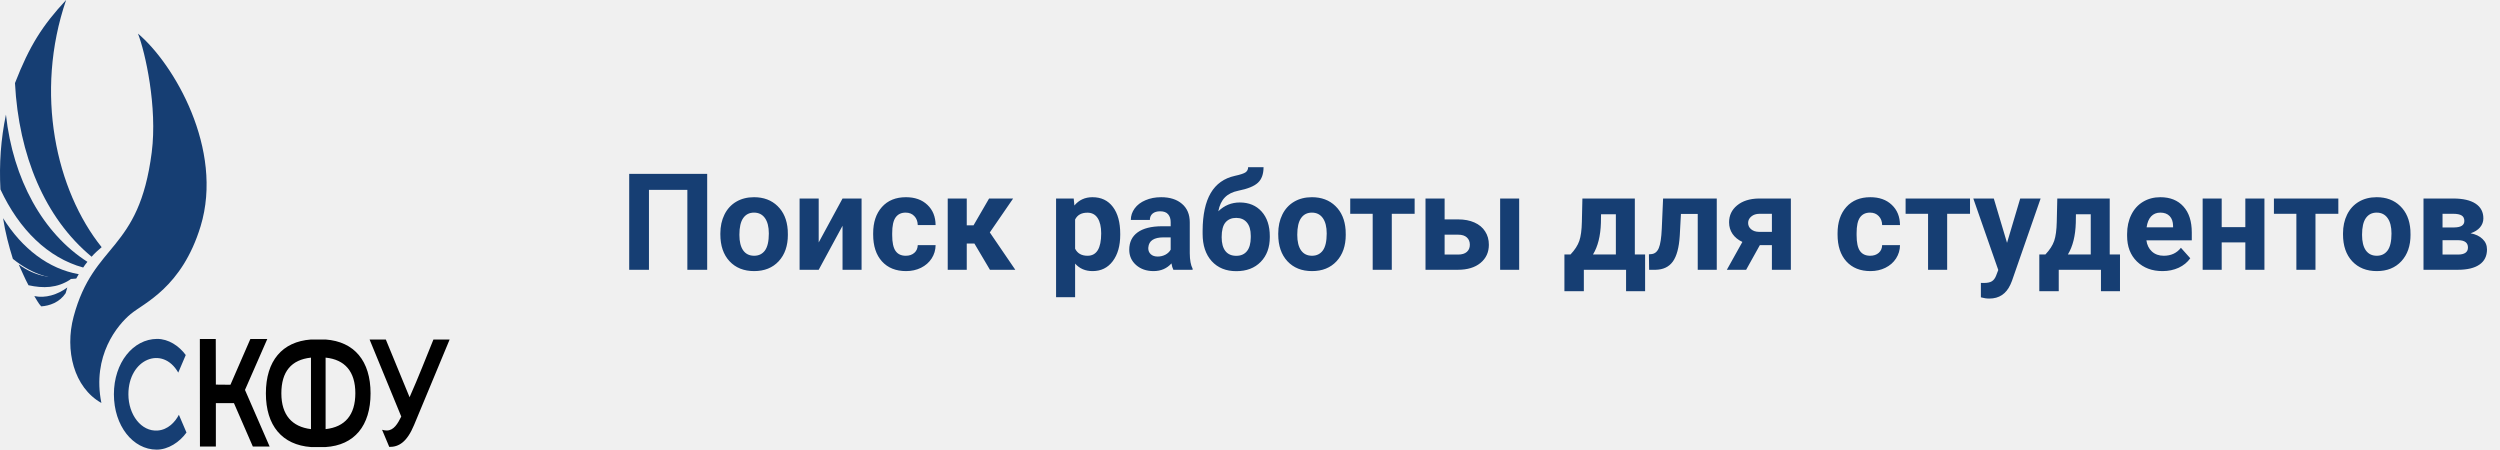
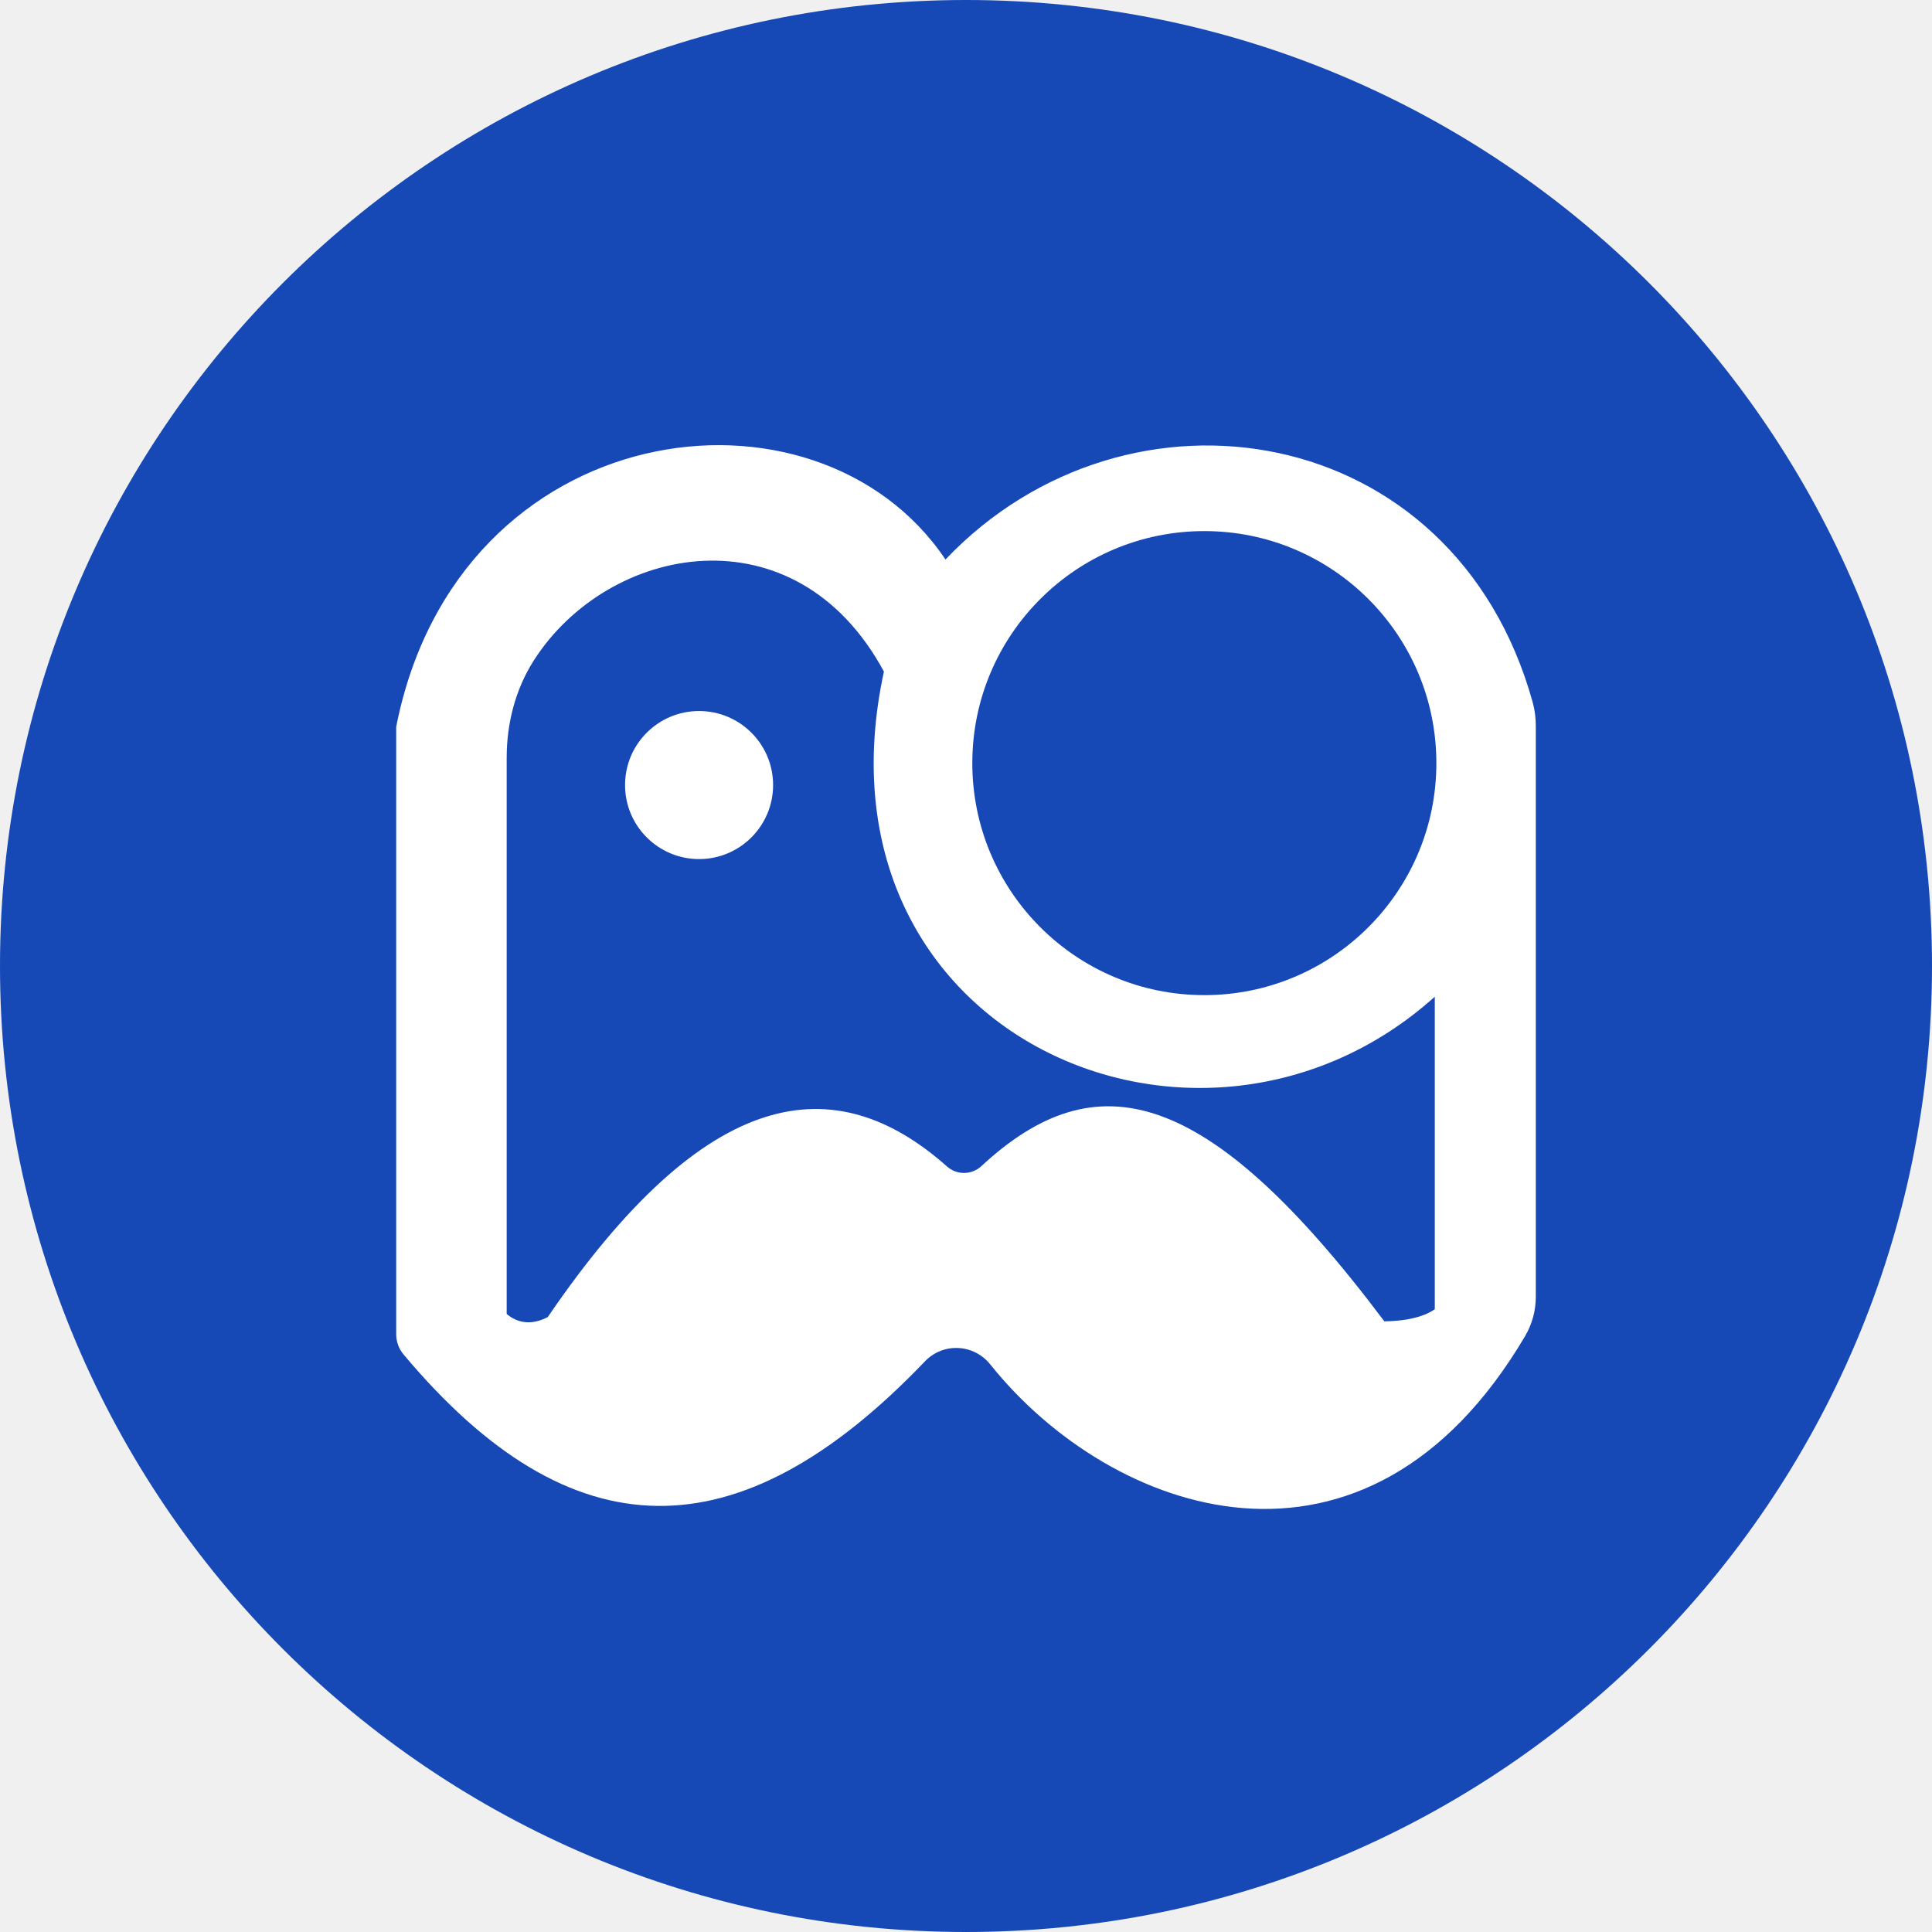
- <svg xmlns="http://www.w3.org/2000/svg" width="278" height="50" viewBox="0 0 278 50" fill="none">
-   <path d="M78.639 30H76.434V21.116H72.164V30H69.967V19.336H78.639V30ZM80.103 25.964C80.103 25.178 80.255 24.477 80.558 23.862C80.86 23.247 81.295 22.771 81.861 22.434C82.433 22.097 83.094 21.929 83.846 21.929C84.915 21.929 85.787 22.256 86.461 22.91C87.14 23.564 87.518 24.453 87.596 25.576L87.611 26.118C87.611 27.334 87.272 28.311 86.593 29.048C85.914 29.78 85.003 30.146 83.861 30.146C82.718 30.146 81.805 29.78 81.122 29.048C80.443 28.315 80.103 27.319 80.103 26.06V25.964ZM82.22 26.118C82.22 26.87 82.362 27.446 82.645 27.847C82.928 28.242 83.334 28.44 83.861 28.44C84.374 28.44 84.774 28.245 85.062 27.854C85.35 27.459 85.494 26.829 85.494 25.964C85.494 25.227 85.35 24.656 85.062 24.25C84.774 23.845 84.369 23.643 83.846 23.643C83.329 23.643 82.928 23.845 82.645 24.25C82.362 24.651 82.22 25.273 82.22 26.118ZM93.69 22.075H95.807V30H93.69V25.107L91.039 30H88.915V22.075H91.039V26.96L93.69 22.075ZM100.721 28.44C101.112 28.44 101.429 28.332 101.673 28.118C101.917 27.903 102.044 27.617 102.054 27.261H104.039C104.034 27.798 103.888 28.291 103.6 28.74C103.312 29.185 102.916 29.531 102.413 29.78C101.915 30.024 101.363 30.146 100.758 30.146C99.625 30.146 98.731 29.788 98.077 29.07C97.423 28.347 97.096 27.351 97.096 26.081V25.942C97.096 24.722 97.42 23.748 98.07 23.02C98.719 22.293 99.61 21.929 100.743 21.929C101.734 21.929 102.528 22.212 103.124 22.778C103.724 23.34 104.029 24.089 104.039 25.027H102.054C102.044 24.617 101.917 24.285 101.673 24.031C101.429 23.772 101.107 23.643 100.707 23.643C100.213 23.643 99.84 23.823 99.586 24.185C99.337 24.541 99.212 25.122 99.212 25.928V26.148C99.212 26.963 99.337 27.549 99.586 27.905C99.835 28.262 100.213 28.44 100.721 28.44ZM108.353 27.078H107.503V30H105.387V22.075H107.503V25.056H108.258L109.986 22.075H112.66L110.067 25.847L112.901 30H110.082L108.353 27.078ZM124.569 26.111C124.569 27.331 124.291 28.311 123.734 29.048C123.182 29.78 122.435 30.146 121.493 30.146C120.692 30.146 120.045 29.868 119.552 29.311V33.047H117.435V22.075H119.398L119.471 22.852C119.984 22.236 120.653 21.929 121.478 21.929C122.455 21.929 123.214 22.29 123.756 23.013C124.298 23.735 124.569 24.731 124.569 26.001V26.111ZM122.452 25.957C122.452 25.22 122.32 24.651 122.057 24.25C121.798 23.85 121.419 23.65 120.921 23.65C120.257 23.65 119.801 23.904 119.552 24.412V27.656C119.811 28.179 120.272 28.44 120.936 28.44C121.947 28.44 122.452 27.612 122.452 25.957ZM130.479 30C130.382 29.81 130.311 29.573 130.267 29.29C129.754 29.861 129.088 30.146 128.268 30.146C127.491 30.146 126.847 29.922 126.334 29.473C125.826 29.023 125.572 28.457 125.572 27.773C125.572 26.934 125.882 26.289 126.502 25.84C127.127 25.391 128.028 25.164 129.205 25.159H130.179V24.705C130.179 24.338 130.084 24.045 129.894 23.826C129.708 23.606 129.413 23.496 129.007 23.496C128.651 23.496 128.37 23.581 128.165 23.752C127.965 23.923 127.865 24.158 127.865 24.456H125.748C125.748 23.997 125.89 23.572 126.173 23.181C126.456 22.791 126.856 22.485 127.374 22.266C127.892 22.041 128.473 21.929 129.117 21.929C130.094 21.929 130.868 22.175 131.439 22.669C132.015 23.157 132.303 23.845 132.303 24.734V28.169C132.308 28.921 132.413 29.49 132.618 29.875V30H130.479ZM128.729 28.528C129.042 28.528 129.33 28.459 129.593 28.323C129.857 28.181 130.052 27.993 130.179 27.759V26.396H129.388C128.329 26.396 127.765 26.763 127.696 27.495L127.689 27.62C127.689 27.883 127.782 28.101 127.967 28.271C128.153 28.442 128.407 28.528 128.729 28.528ZM137.862 22.515C138.878 22.515 139.688 22.852 140.294 23.525C140.899 24.199 141.202 25.115 141.202 26.272V26.375C141.202 27.517 140.865 28.433 140.191 29.121C139.518 29.81 138.612 30.154 137.474 30.154C136.332 30.154 135.421 29.783 134.742 29.041C134.068 28.294 133.731 27.28 133.731 26.001V25.649C133.741 23.867 134.042 22.473 134.632 21.467C135.228 20.456 136.122 19.819 137.313 19.556C137.938 19.419 138.341 19.285 138.521 19.153C138.702 19.016 138.792 18.828 138.792 18.589H140.506C140.506 19.355 140.299 19.932 139.884 20.317C139.474 20.703 138.741 21.001 137.687 21.211C137.062 21.338 136.568 21.584 136.207 21.951C135.846 22.317 135.602 22.832 135.475 23.496C136.148 22.842 136.944 22.515 137.862 22.515ZM137.459 24.229C136.957 24.229 136.561 24.397 136.273 24.734C135.99 25.071 135.848 25.618 135.848 26.375C135.848 27.048 135.987 27.564 136.266 27.92C136.544 28.271 136.947 28.447 137.474 28.447C137.987 28.447 138.382 28.274 138.661 27.927C138.939 27.581 139.081 27.07 139.085 26.396V26.221C139.085 25.571 138.941 25.078 138.653 24.741C138.37 24.399 137.972 24.229 137.459 24.229ZM142.14 25.964C142.14 25.178 142.291 24.477 142.594 23.862C142.896 23.247 143.331 22.771 143.897 22.434C144.469 22.097 145.13 21.929 145.882 21.929C146.952 21.929 147.823 22.256 148.497 22.91C149.176 23.564 149.554 24.453 149.632 25.576L149.647 26.118C149.647 27.334 149.308 28.311 148.629 29.048C147.95 29.78 147.04 30.146 145.897 30.146C144.754 30.146 143.841 29.78 143.158 29.048C142.479 28.315 142.14 27.319 142.14 26.06V25.964ZM144.256 26.118C144.256 26.87 144.398 27.446 144.681 27.847C144.964 28.242 145.37 28.44 145.897 28.44C146.41 28.44 146.81 28.245 147.098 27.854C147.386 27.459 147.53 26.829 147.53 25.964C147.53 25.227 147.386 24.656 147.098 24.25C146.81 23.845 146.405 23.643 145.882 23.643C145.365 23.643 144.964 23.845 144.681 24.25C144.398 24.651 144.256 25.273 144.256 26.118ZM157.308 23.774H154.767V30H152.643V23.774H150.145V22.075H157.308V23.774ZM160.641 24.397H162.157C162.84 24.397 163.441 24.512 163.958 24.741C164.476 24.971 164.872 25.3 165.145 25.73C165.423 26.155 165.562 26.65 165.562 27.217C165.562 28.052 165.252 28.726 164.632 29.238C164.017 29.746 163.177 30 162.113 30H158.517V22.075H160.641V24.397ZM168.932 30H166.815V22.075H168.932V30ZM160.641 26.096V28.308H162.142C162.562 28.308 162.884 28.21 163.109 28.015C163.333 27.82 163.446 27.554 163.446 27.217C163.446 26.875 163.336 26.604 163.116 26.404C162.896 26.199 162.572 26.096 162.142 26.096H160.641ZM174.645 28.294C175.123 27.786 175.448 27.283 175.619 26.785C175.79 26.287 175.885 25.581 175.904 24.668L175.963 22.075H181.793V28.294H182.936V32.38H180.819V30H176.124V32.38H173.963V28.294H174.645ZM177.142 28.294H179.684V23.826H178.036L178.021 24.778C177.977 26.233 177.684 27.405 177.142 28.294ZM190.904 22.075V30H188.788V23.789H186.92L186.788 26.235C186.705 27.539 186.449 28.489 186.019 29.084C185.589 29.68 184.95 29.985 184.1 30H183.382L183.36 28.279L183.624 28.257C184.005 28.227 184.283 28.003 184.459 27.583C184.635 27.163 184.745 26.448 184.789 25.437L184.935 22.075H190.904ZM199.144 22.075V30H197.035V27.261H195.694L194.171 30H192.025L193.753 26.902C193.28 26.682 192.914 26.384 192.655 26.008C192.401 25.632 192.274 25.205 192.274 24.727C192.274 23.96 192.569 23.332 193.16 22.844C193.756 22.351 194.552 22.095 195.548 22.075H199.144ZM195.584 25.781H197.035V23.774H195.658C195.282 23.774 194.977 23.875 194.742 24.075C194.508 24.27 194.391 24.509 194.391 24.793C194.391 25.076 194.503 25.31 194.728 25.496C194.952 25.681 195.238 25.776 195.584 25.781ZM207.962 28.44C208.353 28.44 208.67 28.332 208.915 28.118C209.159 27.903 209.286 27.617 209.295 27.261H211.28C211.275 27.798 211.129 28.291 210.841 28.74C210.553 29.185 210.157 29.531 209.654 29.78C209.156 30.024 208.604 30.146 207.999 30.146C206.866 30.146 205.973 29.788 205.318 29.07C204.664 28.347 204.337 27.351 204.337 26.081V25.942C204.337 24.722 204.662 23.748 205.311 23.02C205.96 22.293 206.852 21.929 207.984 21.929C208.976 21.929 209.769 22.212 210.365 22.778C210.965 23.34 211.271 24.089 211.28 25.027H209.295C209.286 24.617 209.159 24.285 208.915 24.031C208.67 23.772 208.348 23.643 207.948 23.643C207.455 23.643 207.081 23.823 206.827 24.185C206.578 24.541 206.454 25.122 206.454 25.928V26.148C206.454 26.963 206.578 27.549 206.827 27.905C207.076 28.262 207.455 28.44 207.962 28.44ZM219.066 23.774H216.524V30H214.4V23.774H211.903V22.075H219.066V23.774ZM223.182 27.004L224.647 22.075H226.917L223.731 31.23L223.556 31.648C223.082 32.683 222.301 33.201 221.212 33.201C220.904 33.201 220.592 33.154 220.274 33.062V31.457L220.597 31.465C220.997 31.465 221.295 31.404 221.49 31.282C221.69 31.16 221.847 30.957 221.959 30.674L222.208 30.022L219.432 22.075H221.71L223.182 27.004ZM227.452 28.294C227.931 27.786 228.255 27.283 228.426 26.785C228.597 26.287 228.692 25.581 228.712 24.668L228.771 22.075H234.601V28.294H235.743V32.38H233.626V30H228.932V32.38H226.771V28.294H227.452ZM229.95 28.294H232.491V23.826H230.843L230.829 24.778C230.785 26.233 230.492 27.405 229.95 28.294ZM240.467 30.146C239.305 30.146 238.358 29.79 237.625 29.077C236.898 28.364 236.534 27.415 236.534 26.228V26.023C236.534 25.227 236.688 24.517 236.996 23.892C237.303 23.262 237.738 22.778 238.299 22.441C238.866 22.1 239.51 21.929 240.233 21.929C241.317 21.929 242.169 22.27 242.789 22.954C243.414 23.638 243.727 24.607 243.727 25.862V26.726H238.68C238.749 27.244 238.954 27.659 239.295 27.971C239.642 28.284 240.079 28.44 240.606 28.44C241.422 28.44 242.059 28.145 242.518 27.554L243.558 28.718C243.241 29.168 242.811 29.519 242.269 29.773C241.727 30.022 241.126 30.146 240.467 30.146ZM240.226 23.643C239.806 23.643 239.464 23.784 239.2 24.067C238.941 24.351 238.775 24.756 238.702 25.283H241.646V25.115C241.637 24.646 241.51 24.285 241.266 24.031C241.021 23.772 240.675 23.643 240.226 23.643ZM251.805 30H249.681V26.953H247.052V30H244.935V22.075H247.052V25.254H249.681V22.075H251.805V30ZM260.023 23.774H257.481V30H255.357V23.774H252.86V22.075H260.023V23.774ZM260.543 25.964C260.543 25.178 260.694 24.477 260.997 23.862C261.3 23.247 261.734 22.771 262.301 22.434C262.872 22.097 263.534 21.929 264.286 21.929C265.355 21.929 266.227 22.256 266.9 22.91C267.579 23.564 267.958 24.453 268.036 25.576L268.05 26.118C268.05 27.334 267.711 28.311 267.032 29.048C266.354 29.78 265.443 30.146 264.3 30.146C263.158 30.146 262.245 29.78 261.561 29.048C260.882 28.315 260.543 27.319 260.543 26.06V25.964ZM262.66 26.118C262.66 26.87 262.801 27.446 263.084 27.847C263.368 28.242 263.773 28.44 264.3 28.44C264.813 28.44 265.213 28.245 265.501 27.854C265.79 27.459 265.934 26.829 265.934 25.964C265.934 25.227 265.79 24.656 265.501 24.25C265.213 23.845 264.808 23.643 264.286 23.643C263.768 23.643 263.368 23.845 263.084 24.25C262.801 24.651 262.66 25.273 262.66 26.118ZM269.493 30V22.075H272.804C273.883 22.075 274.71 22.266 275.287 22.646C275.863 23.027 276.151 23.574 276.151 24.287C276.151 24.653 276.029 24.983 275.785 25.276C275.545 25.564 275.194 25.786 274.73 25.942C275.296 26.05 275.741 26.262 276.063 26.58C276.39 26.892 276.554 27.278 276.554 27.737C276.554 28.474 276.275 29.036 275.719 29.421C275.167 29.807 274.364 30 273.309 30H269.493ZM271.61 26.711V28.308H273.316C274.063 28.308 274.437 28.047 274.437 27.524C274.437 26.992 274.081 26.721 273.368 26.711H271.61ZM271.61 25.291H272.921C273.663 25.281 274.034 25.041 274.034 24.573C274.034 24.285 273.932 24.08 273.727 23.957C273.526 23.835 273.219 23.774 272.804 23.774H271.61V25.291Z" fill="#163E73" />
-   <path fill-rule="evenodd" clip-rule="evenodd" d="M17.41 50C18.7 50.005 19.976 49.164 20.736 48.097L19.892 46.123C19.486 46.916 18.678 47.795 17.527 47.876C15.718 48.006 14.278 46.132 14.278 43.841C14.278 39.901 18.09 38.378 19.822 41.434L20.656 39.478C19.91 38.465 18.737 37.681 17.465 37.686C14.801 37.701 12.666 40.338 12.666 43.841C12.666 47.348 14.783 49.99 17.41 50Z" fill="#163E73" />
-   <path fill-rule="evenodd" clip-rule="evenodd" d="M28.115 49.654H29.983L27.242 43.36L29.723 37.696H27.841L25.626 42.784L24.004 42.769L23.993 37.696H22.224L22.235 49.654H24.004V44.83L26.014 44.826L28.115 49.654Z" fill="black" />
-   <path fill-rule="evenodd" clip-rule="evenodd" d="M41.206 43.745C41.206 40.141 39.405 37.989 36.207 37.753H34.58C31.382 37.989 29.566 40.122 29.566 43.745C29.566 47.343 31.382 49.476 34.58 49.712H36.207C39.405 49.515 41.206 47.343 41.206 43.745ZM36.207 47.718V39.767C38.349 39.983 39.514 41.313 39.514 43.721C39.514 46.132 38.374 47.482 36.207 47.718ZM31.287 43.745C31.287 41.313 32.398 40.002 34.58 39.767V47.718C32.479 47.463 31.287 46.152 31.287 43.745ZM48.198 37.753C47.306 39.944 46.543 41.924 45.545 44.172L42.902 37.753H41.097L44.62 46.32C44.233 47.103 43.791 47.872 43.005 47.872C42.84 47.872 42.669 47.843 42.486 47.79L43.286 49.697C44.331 49.712 45.249 49.178 46.045 47.257L50 37.753H48.198Z" fill="black" />
-   <path fill-rule="evenodd" clip-rule="evenodd" d="M0.343 24.262C2.481 27.674 5.423 29.908 8.756 30.489C8.65 30.633 8.566 30.845 8.478 30.974C5.927 31.263 3.621 30.552 1.432 28.788C0.982 27.357 0.58 25.829 0.343 24.262Z" fill="#163E73" />
-   <path fill-rule="evenodd" clip-rule="evenodd" d="M9.721 29.115C9.582 29.283 9.355 29.581 9.249 29.749C5.342 28.673 2.13 25.531 0.05 21.063C-0.103 18.247 0.094 15.466 0.661 12.746C1.446 19.919 4.747 25.939 9.721 29.115Z" fill="#163E73" />
-   <path fill-rule="evenodd" clip-rule="evenodd" d="M11.303 27.486C10.985 27.755 10.506 28.173 10.188 28.548C4.969 24.234 2.086 17.248 1.666 9.239C3.292 5.064 4.71 2.849 7.352 0C3.804 10.363 6.249 21.188 11.303 27.486Z" fill="#163E73" />
-   <path fill-rule="evenodd" clip-rule="evenodd" d="M15.342 3.737C19.336 7.095 24.91 16.599 22.308 25.155C20.228 31.982 15.992 33.702 14.534 34.918C13.072 36.129 10.214 39.54 11.274 44.81C8.215 43.09 7.181 38.959 8.186 35.211C10.415 26.875 15.444 28.1 16.873 16.94C17.516 11.909 16.153 5.798 15.342 3.737ZM2.079 29.412C3.986 30.776 5.996 31.175 8.105 30.464C8.043 30.594 7.904 30.945 7.838 31.07C6.358 32.05 4.805 32.078 3.168 31.718C2.736 30.916 2.488 30.282 2.079 29.412ZM3.815 32.924C5.032 33.188 6.391 32.78 7.484 31.968L7.301 32.602C6.618 33.63 5.503 34.01 4.582 34.068C4.246 33.717 4.056 33.289 3.815 32.924Z" fill="#163E73" />
+ <svg xmlns="http://www.w3.org/2000/svg" width="256" height="256" viewBox="0 0 256 256" fill="none">
+   <path d="M128 256C198.692 256 256 198.692 256 128C256 57.307 198.692 0 128 0C57.307 0 0 57.307 0 128C0 198.692 57.307 256 128 256Z" fill="#1649B6" />
+   <path d="M159.581 131.861C142.601 131.861 128.836 118.096 128.836 101.116C128.836 84.136 142.601 70.372 159.581 70.372C176.561 70.372 190.326 84.137 190.326 101.116C190.326 118.096 176.561 131.861 159.581 131.861ZM190.117 173.481C188.874 174.349 186.76 175.038 183.432 175.084C159.869 143.704 145.147 140.516 130.046 154.509C129.43 155.086 128.621 155.411 127.777 155.422C126.933 155.432 126.116 155.126 125.486 154.565C110.66 141.407 93.654 143.623 72.576 174.527C70.199 175.744 68.411 175.173 67.138 174.109V100.41C67.138 95.885 68.275 91.387 70.7 87.566C80.496 72.137 105.333 67.19 117.124 88.985C106.667 137.298 159.163 159.885 190.117 132.069V173.48V173.481ZM125.28 74.137C108.13 48.62 60.654 54.895 52.498 96.306V176.786C52.498 177.759 52.836 178.713 53.461 179.458C75.664 205.961 97.867 206.201 122.56 180.386C124.98 177.855 129.032 178.064 131.22 180.798C147.255 200.835 180.995 212.766 202.07 177.065C203.004 175.487 203.499 173.688 203.502 171.855V96.235C203.502 95.172 203.379 94.104 203.095 93.078C192.697 55.54 149.422 48.758 125.281 74.137H125.28ZM102.44 104.023C102.44 109.44 98.048 113.831 92.631 113.831C87.214 113.831 82.823 109.44 82.823 104.023C82.823 98.606 87.214 94.215 92.631 94.215C98.048 94.215 102.44 98.606 102.44 104.023Z" fill="white" />
</svg>
